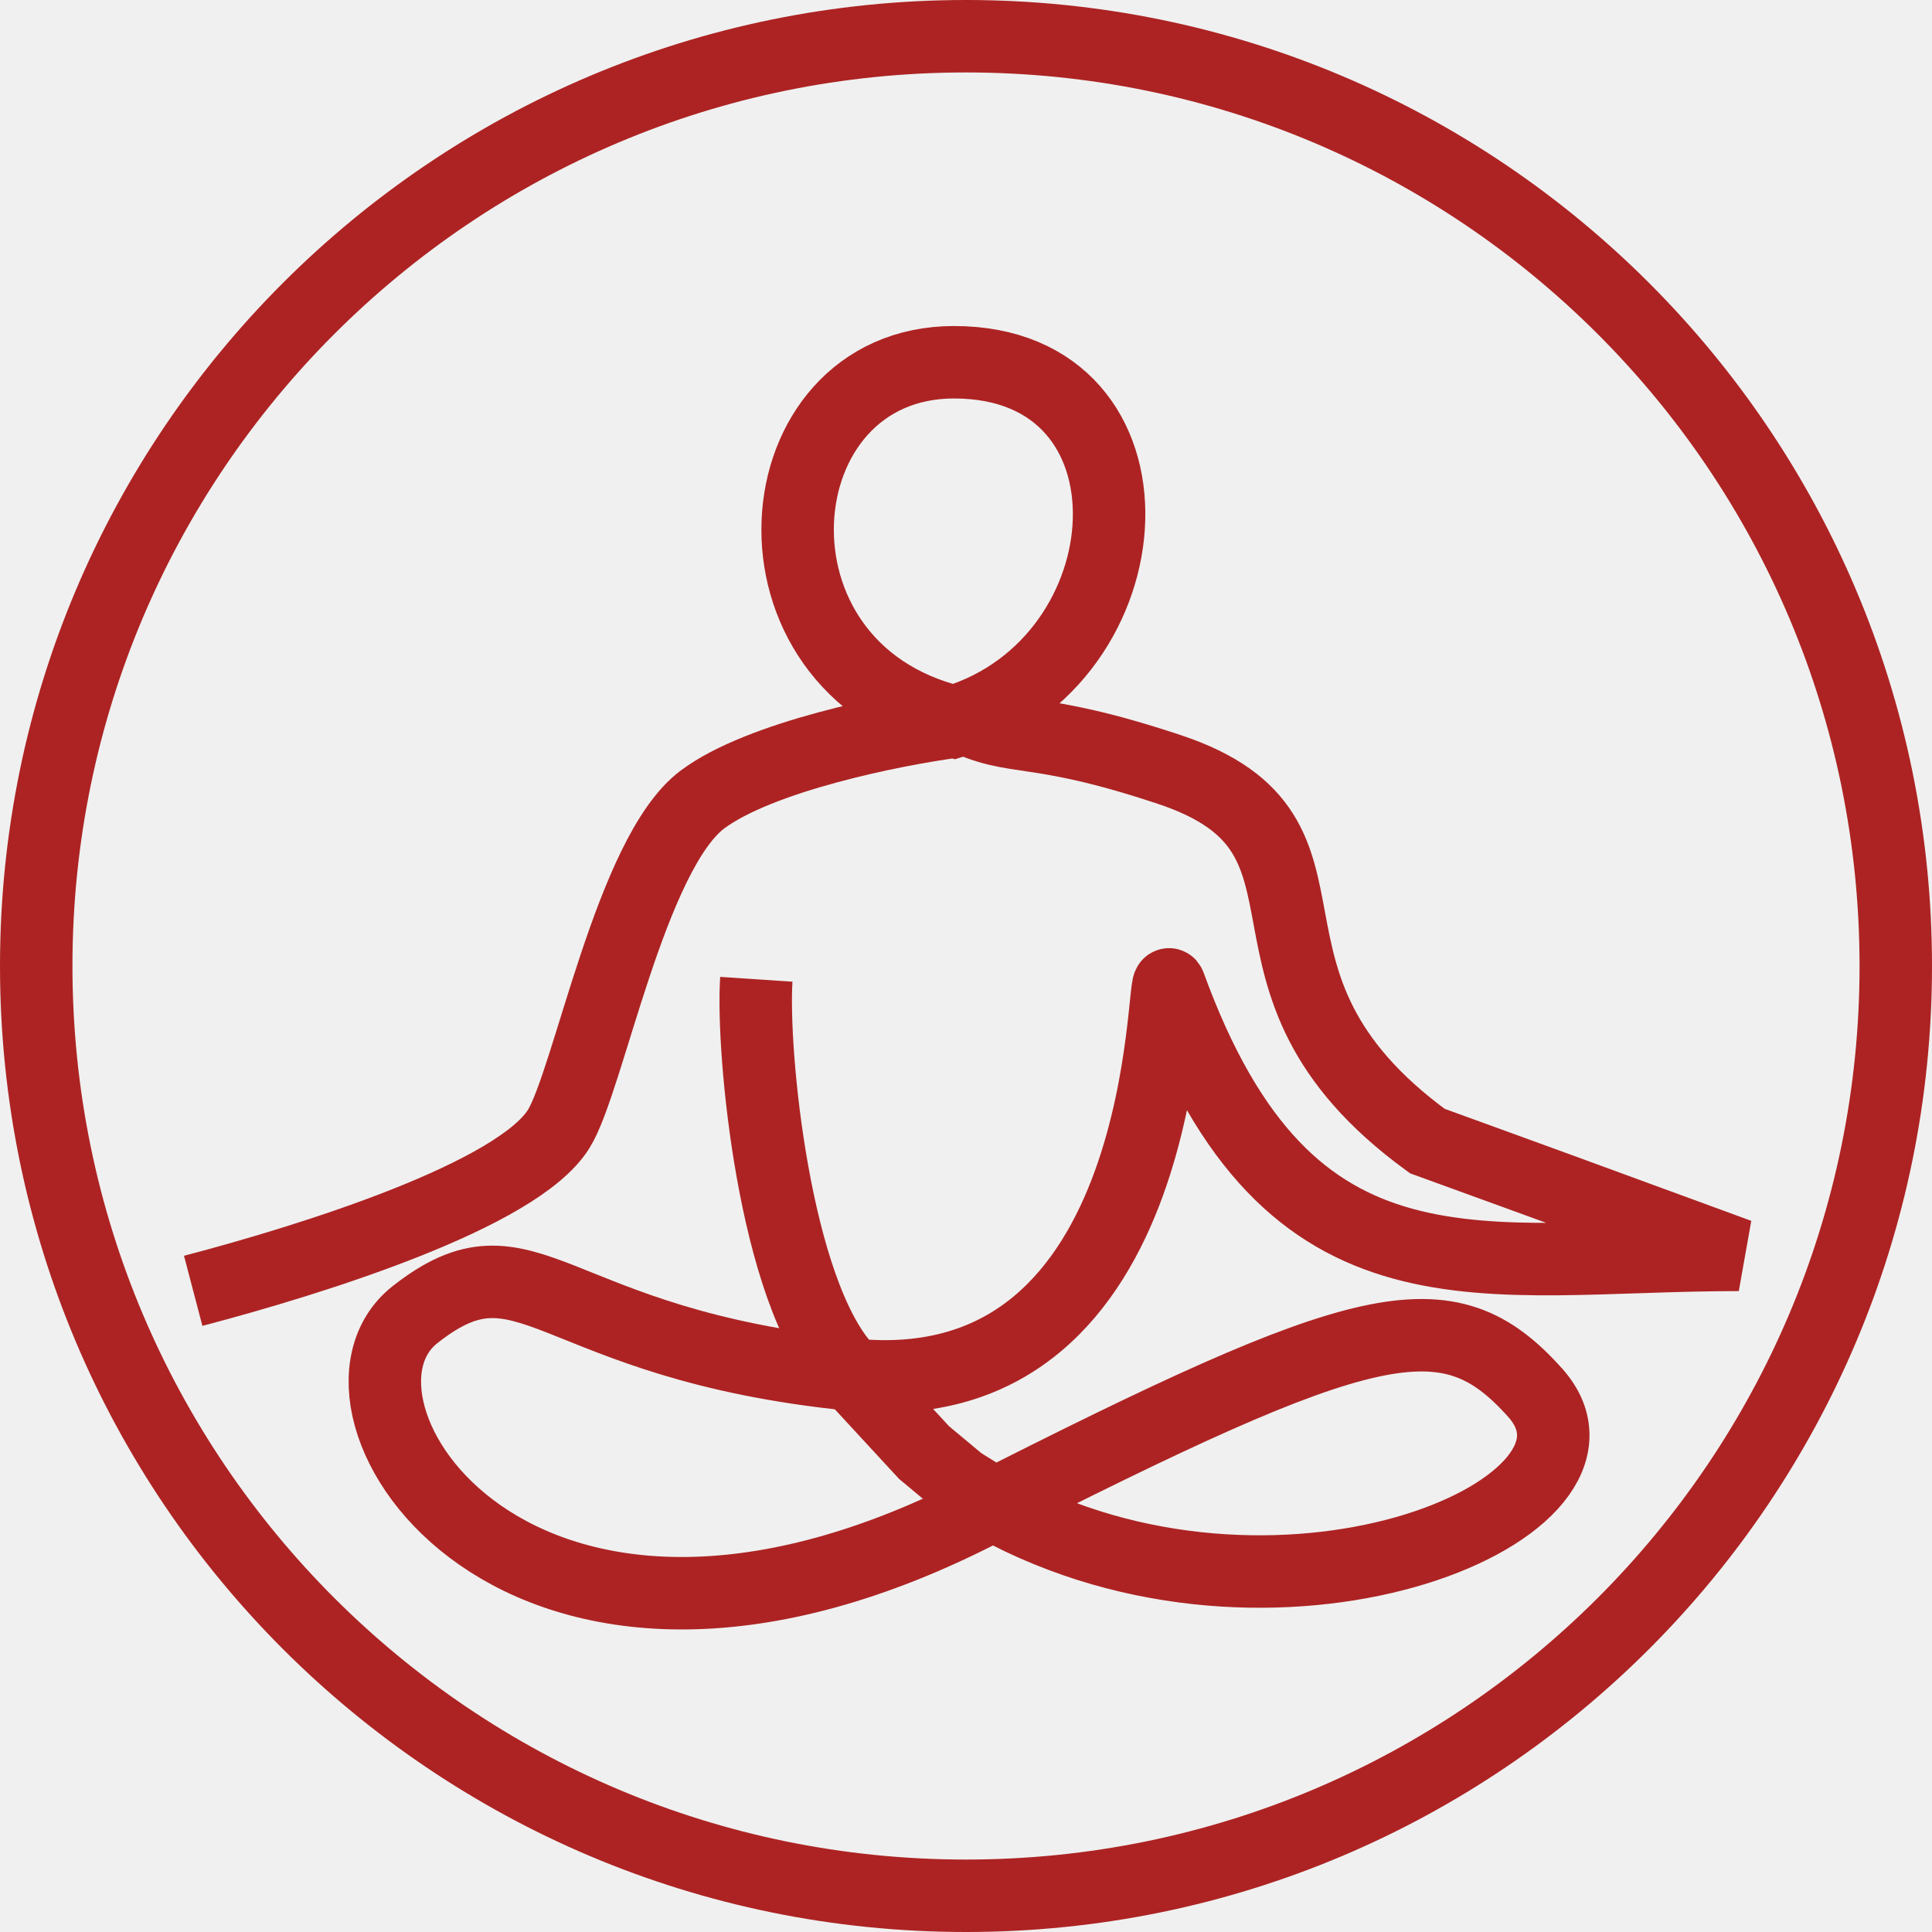
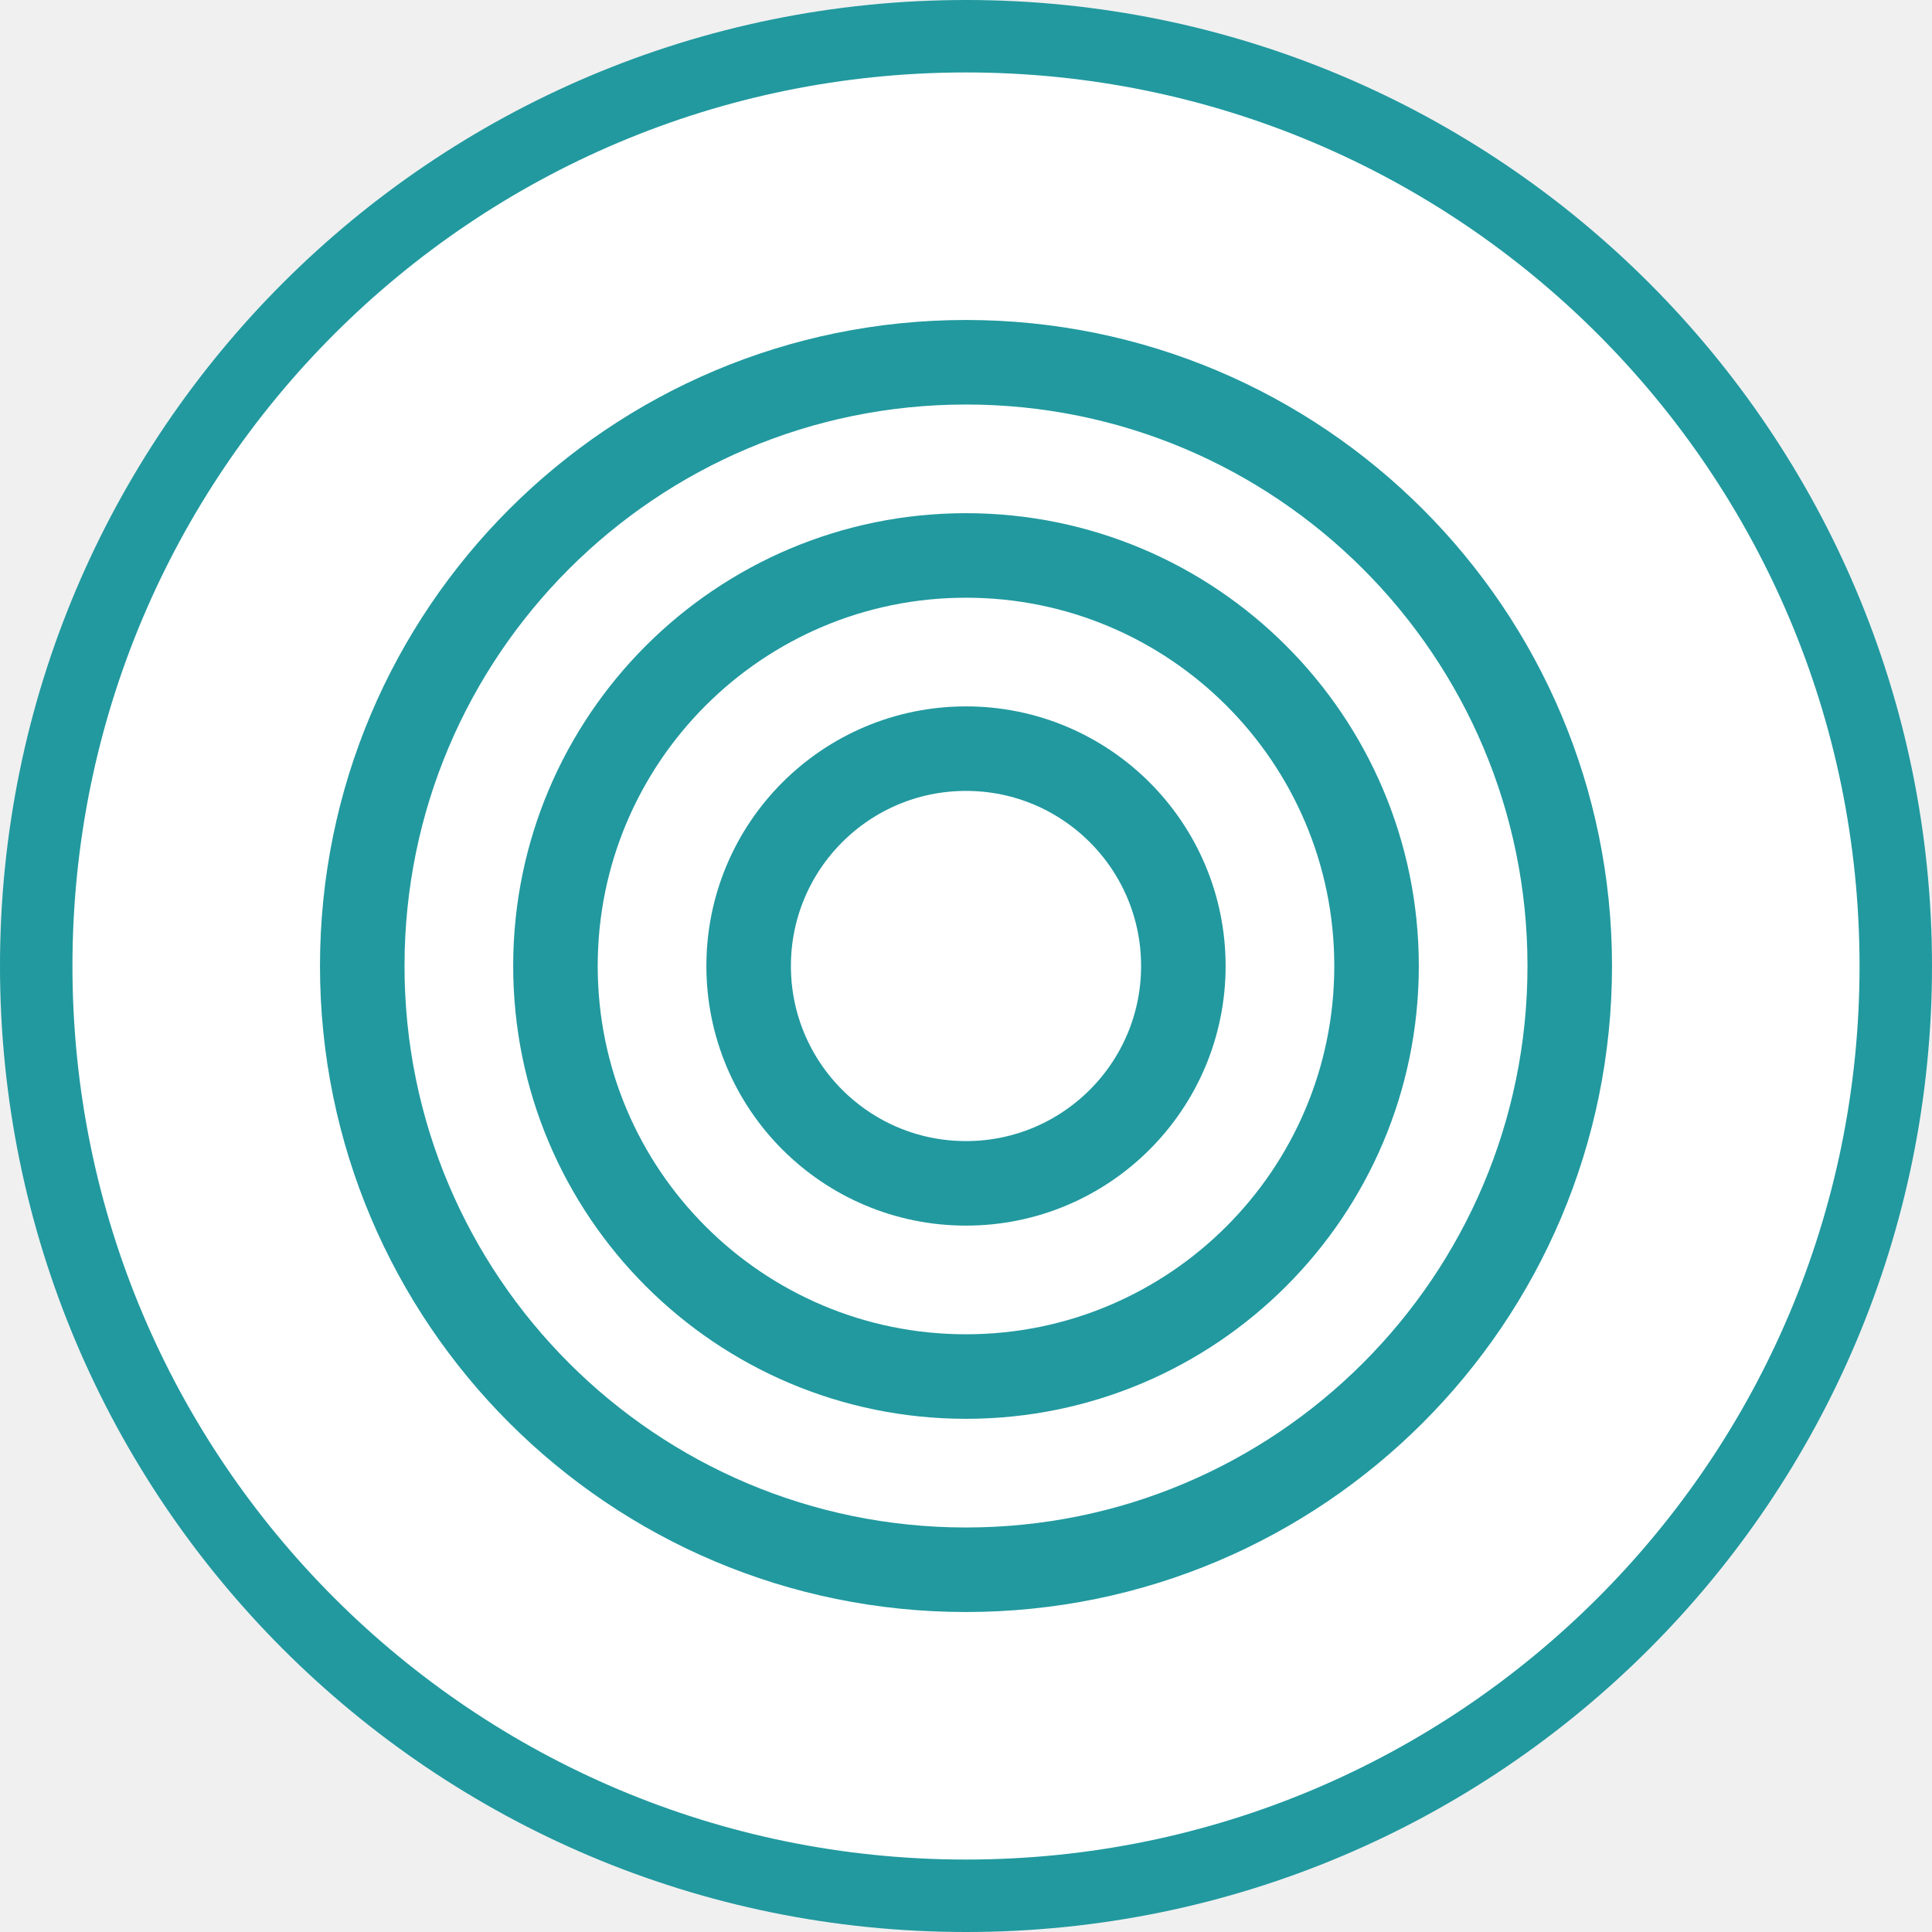
<svg xmlns="http://www.w3.org/2000/svg" width="80" height="80" viewBox="0 0 80 80" fill="none">
-   <circle cx="40" cy="40" r="38.5" stroke="#AD2323" stroke-width="3" />
-   <path d="M35.039 56.675C32.062 53.45 31.119 43.527 31.318 40.55" stroke="#AD2323" stroke-width="3" />
-   <path d="M8 53.45C13.044 52.127 21.426 49.481 23.132 46.752C24.372 44.768 26.108 35.341 29.085 33.108C31.467 31.323 37.023 30.215 39.504 29.884M39.504 29.884C47.69 27.403 48.434 15 39.504 15C31.428 15 30.326 27.651 39.504 29.884Z" stroke="#AD2323" stroke-width="3" />
-   <path d="M39.752 29.636C42.067 30.793 42.708 29.96 48.434 31.868C56.62 34.597 49.922 40.551 59.101 47.248L64.558 49.233L72 51.961C61.333 51.961 53.395 54.442 48.434 40.799C48.073 39.806 48.682 58.261 35.287 56.923M35.287 56.923C22.689 55.664 21.892 50.721 17.178 54.442C12.465 58.163 21.355 72.346 40.496 62.628C56.62 54.442 59.923 53.596 63.566 57.667C67.783 62.38 53.395 68.582 41.736 62.628L39.752 61.388L38.264 60.148L35.287 56.923Z" stroke="#AD2323" stroke-width="3" />
+   <circle cx="40" cy="40" r="38.5" fill="white" stroke="#21999F" stroke-width="3" />
+   <circle cx="40" cy="40" r="9" stroke="#21999F" stroke-width="3.5" />
+   <circle cx="40" cy="40" r="17" stroke="#21999F" stroke-width="3.5" />
+   <circle cx="40" cy="40" r="25" stroke="#21999F" stroke-width="3.5" />
</svg>
